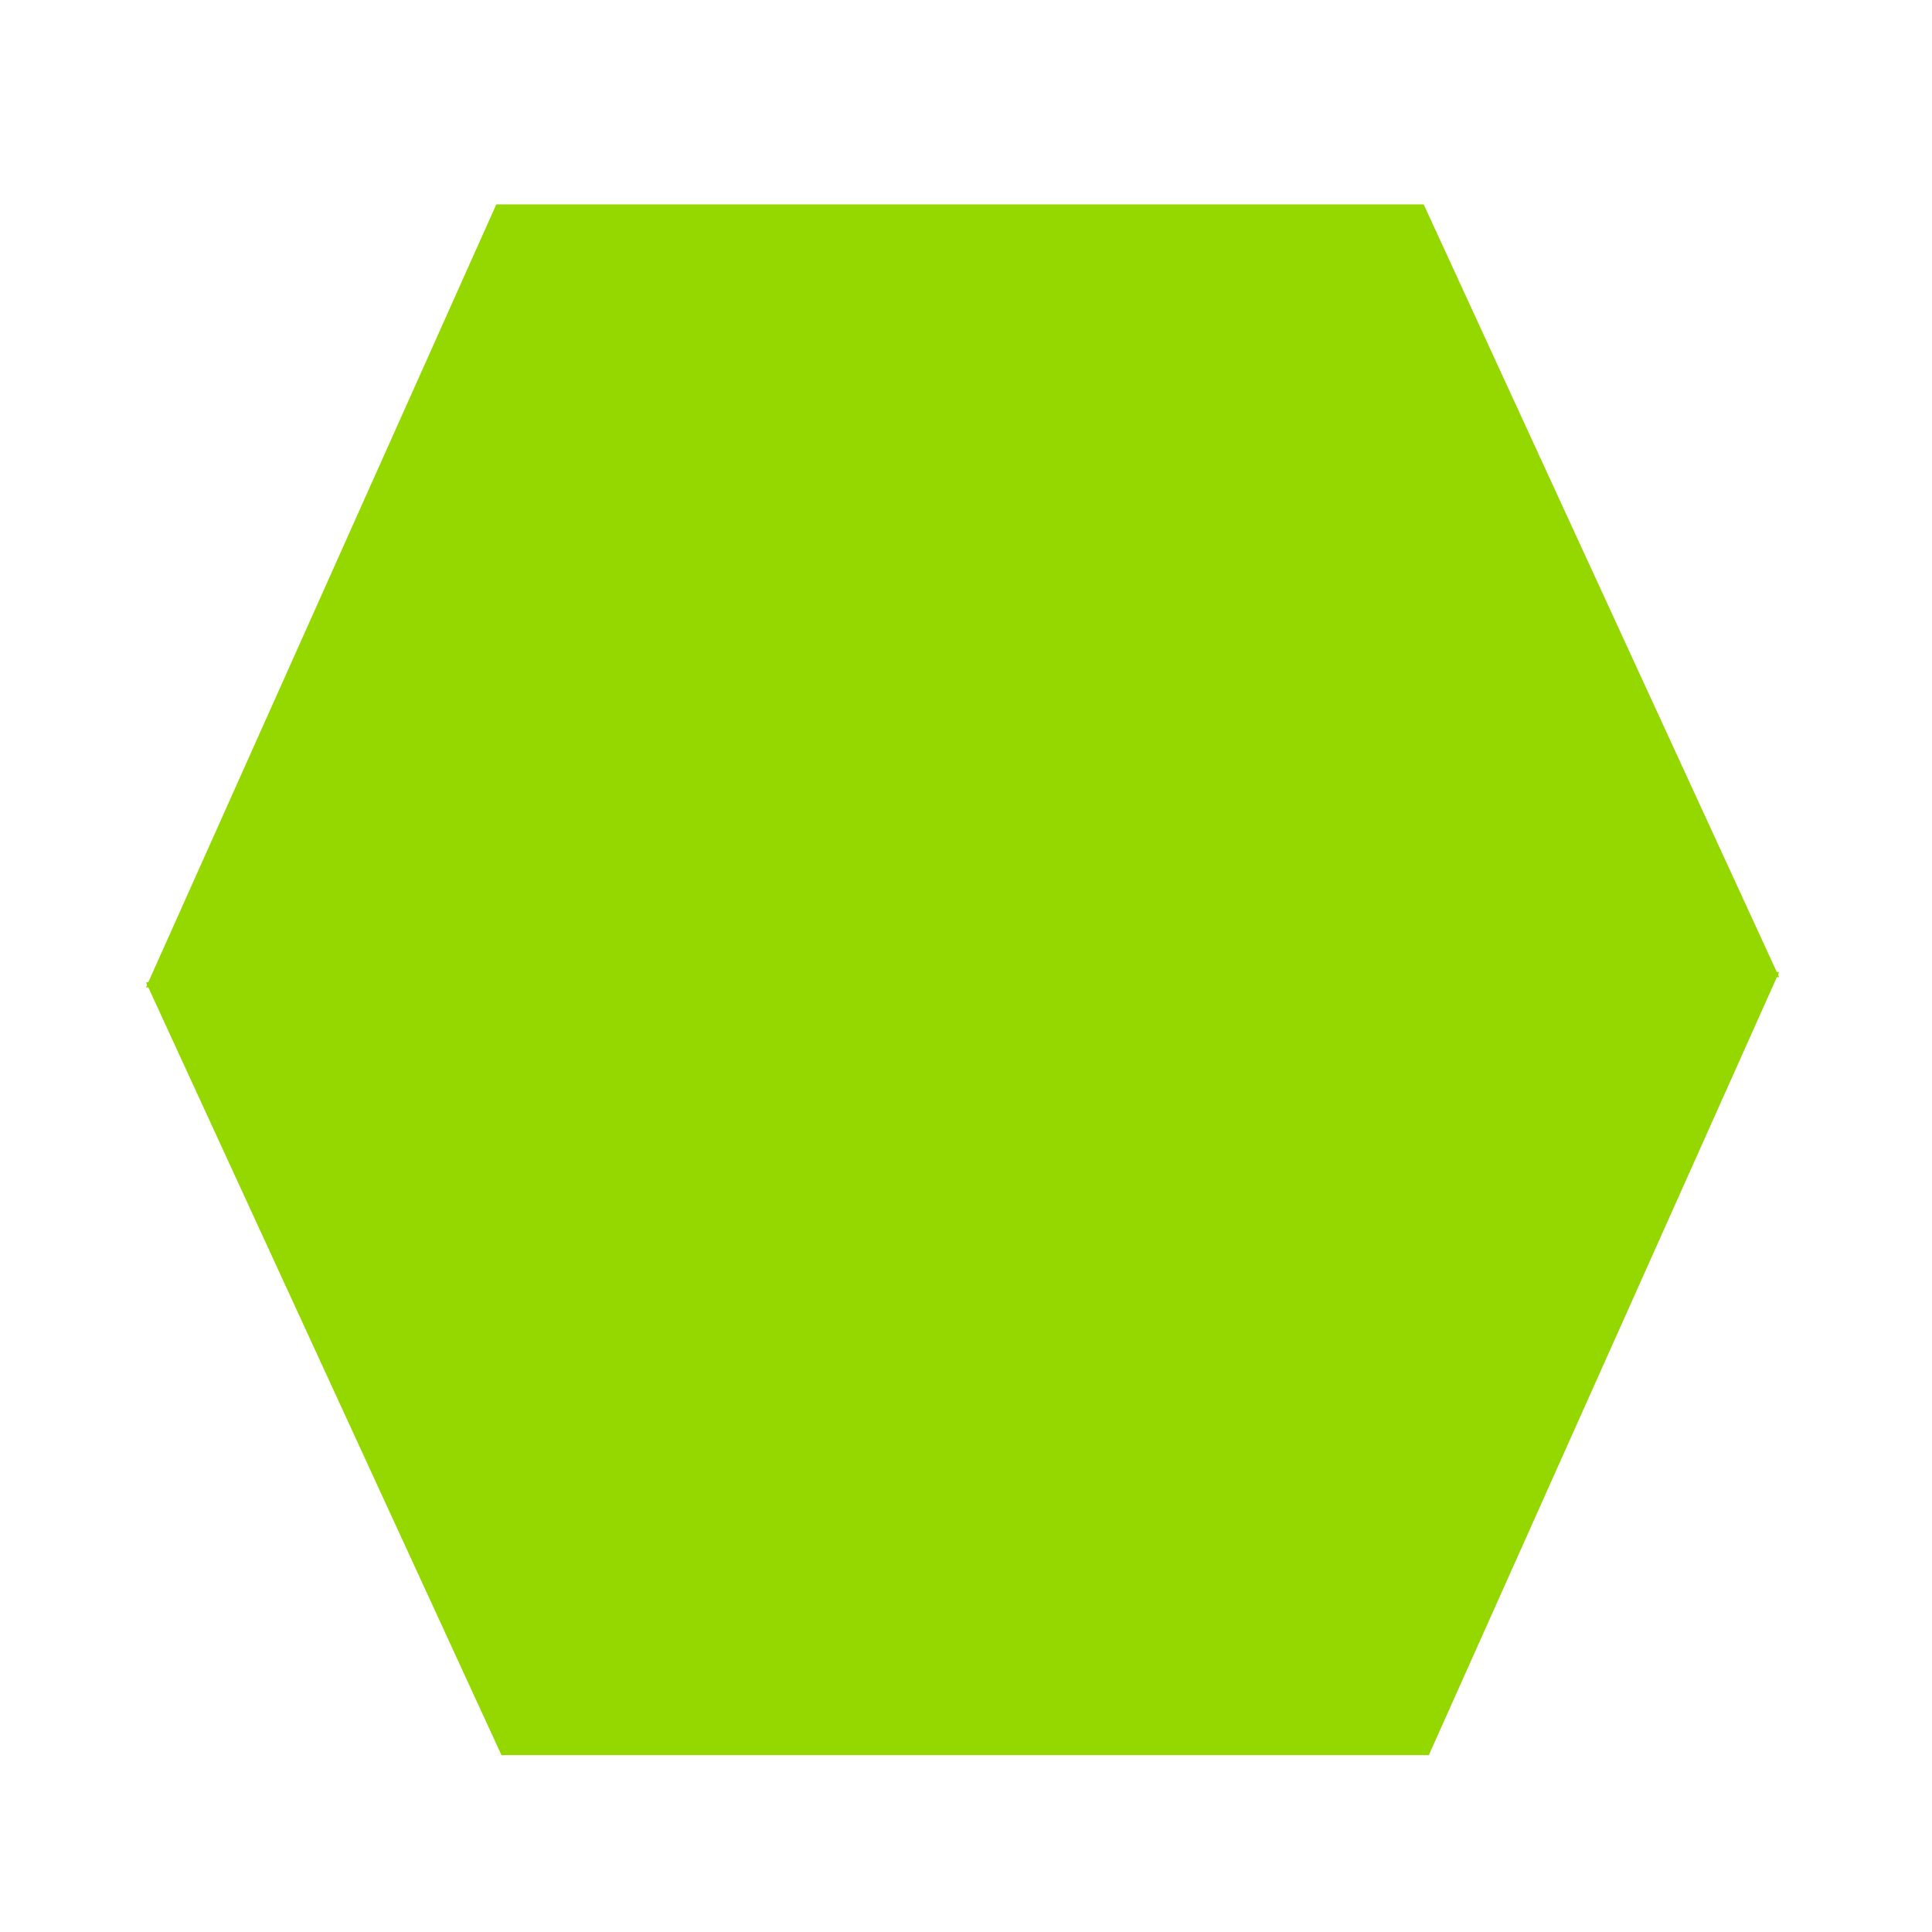
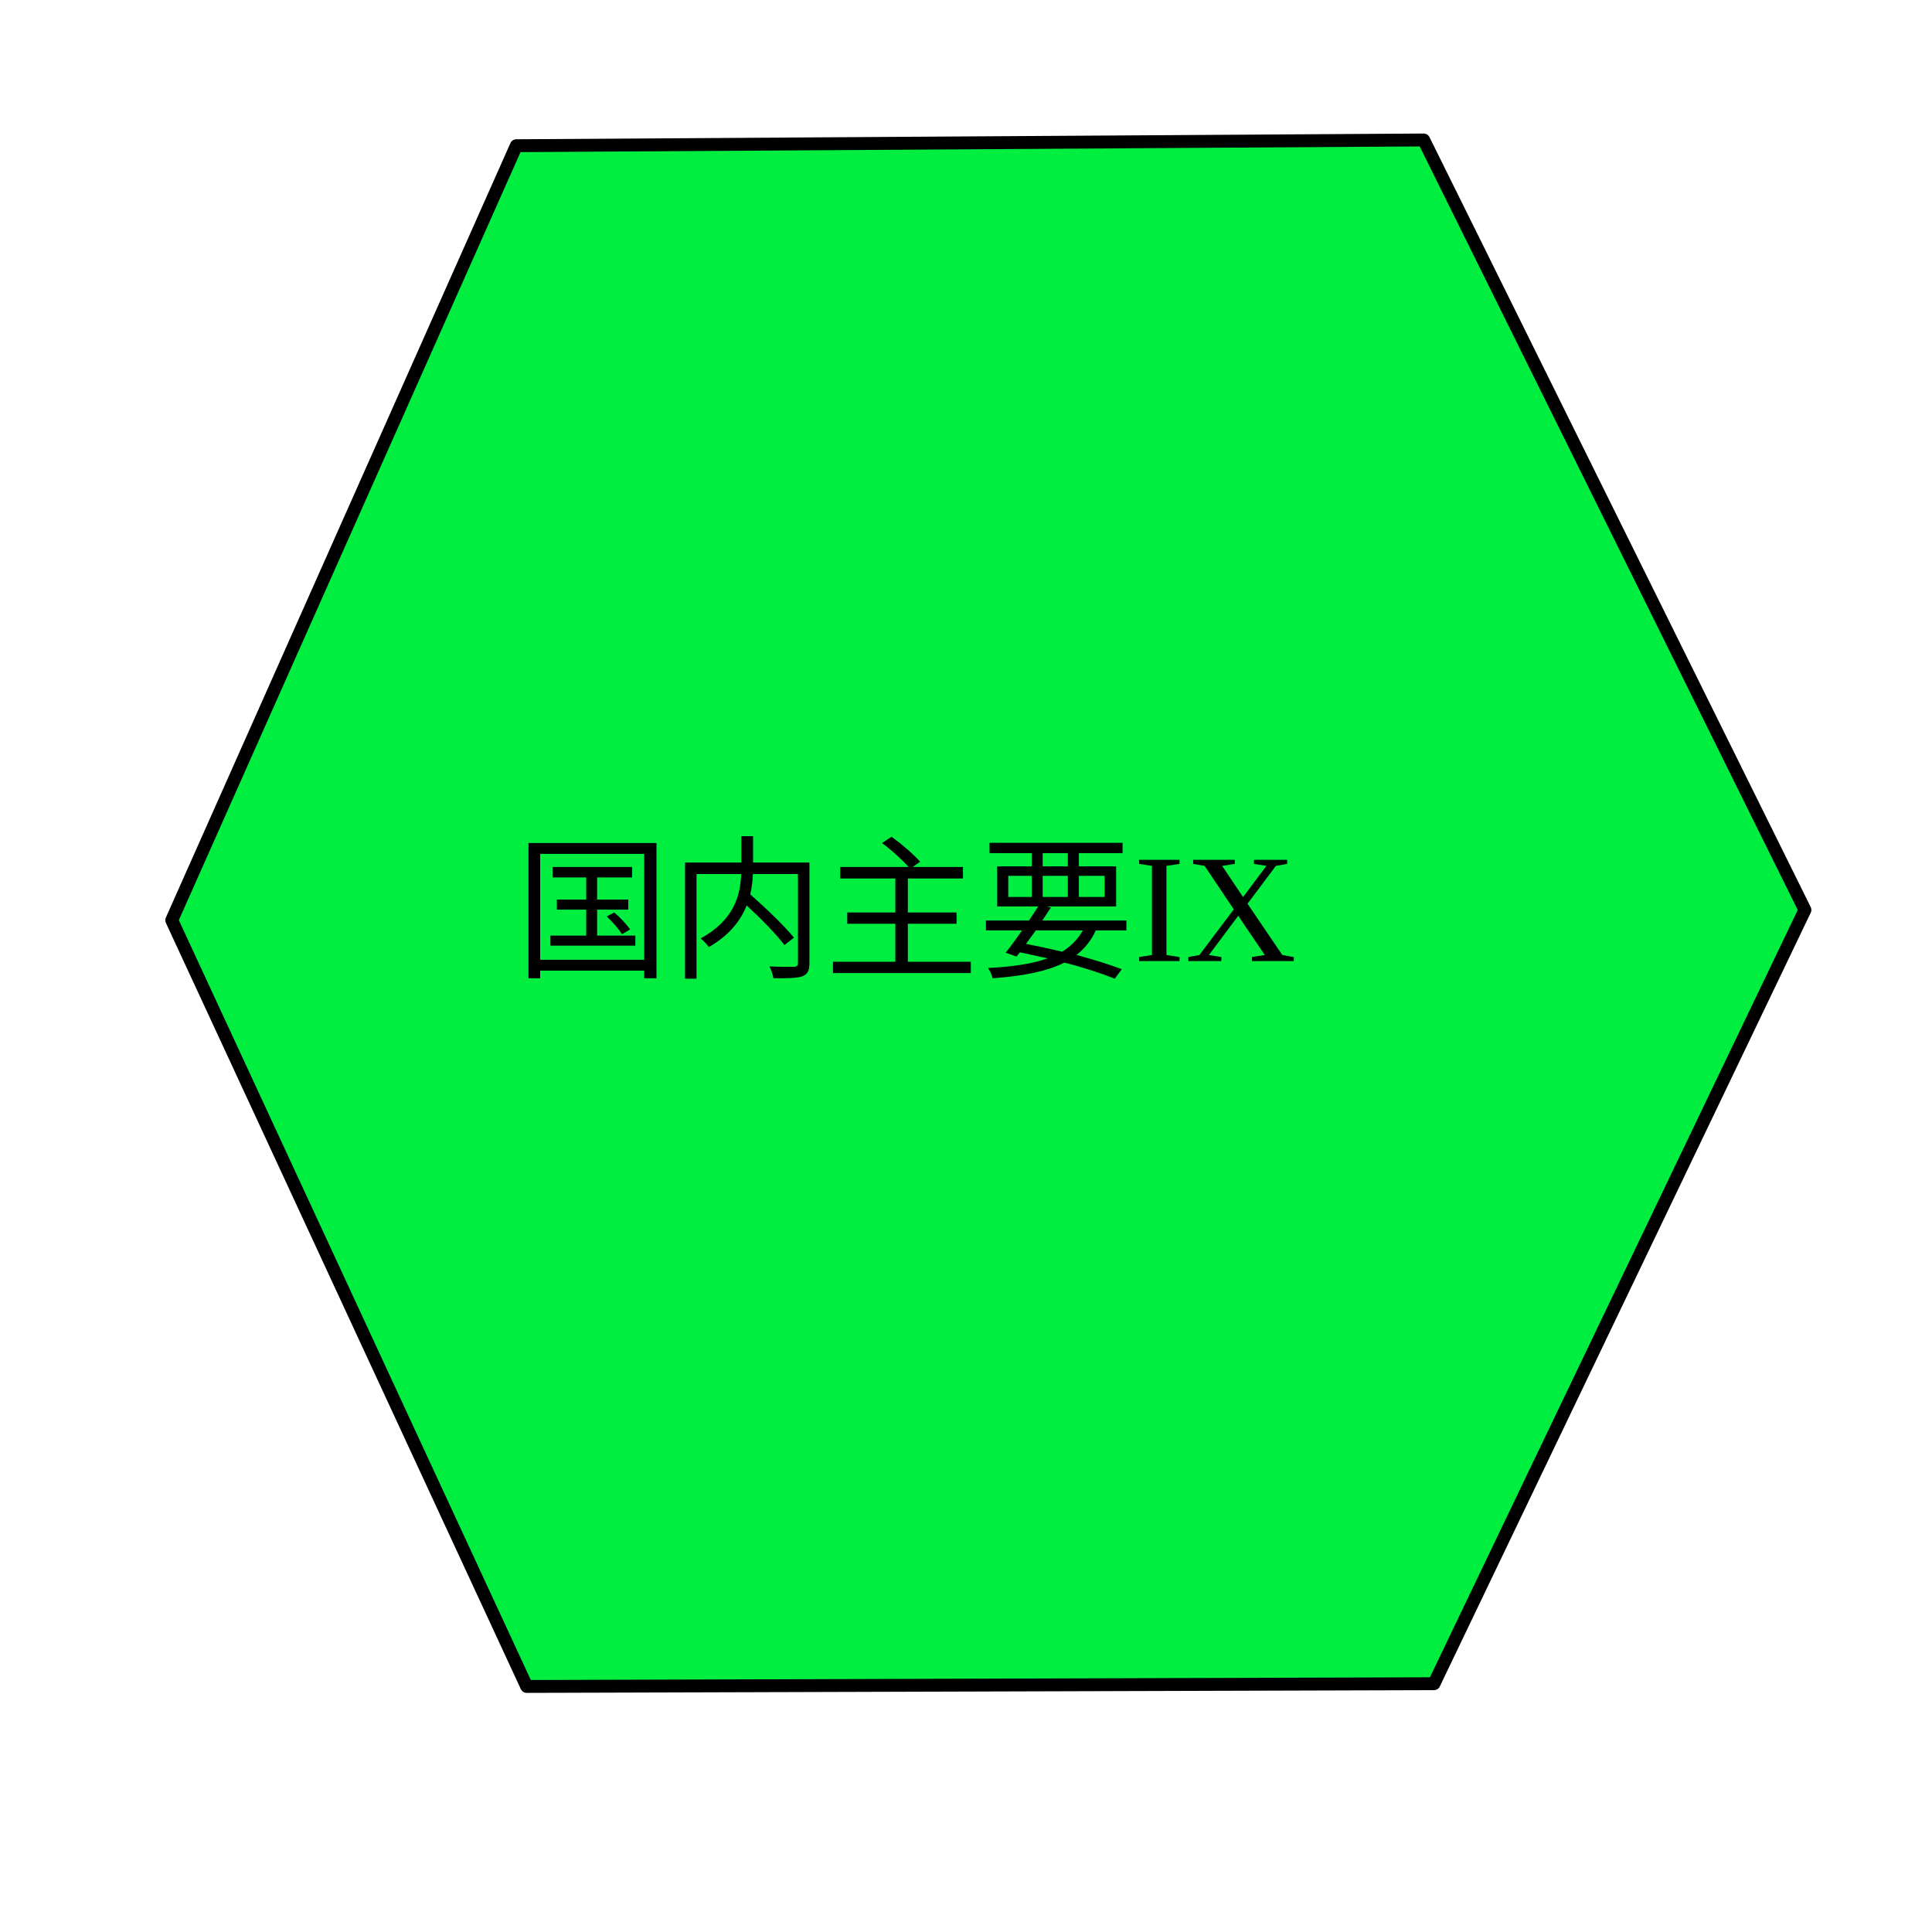
<svg xmlns="http://www.w3.org/2000/svg" data-info="draw.ninja" data-name="draw" width="150" height="150" style="position:fixed;top:0;left:0">
  <defs>
-     <filter id="a">
-       <feGaussianBlur />
-     </filter>
-     <filter id="b">
+     <filter id="a" data-filter="old">
      <feGaussianBlur />
    </filter>
  </defs>
  <path fill="none" d="M0 0h150v150H0z" />
-   <g stroke="none" stroke-width="2" fill="#94d800" data-name="group" data-title="group" data-edit="1" data-centerx="74.73" data-centery="76.068" fill-rule="evenodd">
-     <path data-name="curve" data-title="curve" data-sw="2" data-grad="0" data-group="group6" data-edit="1" filter="url(#a)" d="M38.534 15.867h72l27.6 60-126.8.8 27.2-60.8z" data-centerx="-235" data-centery="-158.8" />
-     <path data-name="curve" data-title="curve" data-sw="2" data-grad="0" data-group="group6" data-edit="1" filter="url(#b)" d="M110.934 136.267h-72l-27.6-60 126.8-.8-27.2 60.8z" data-centerx="-235" data-centery="-99.2" />
-   </g>
+   <path d="M40.087 11.312l70.449-.445 29.598 59.778-28.8 60.078-70.442.212-27.558-59.49 26.753-60.133z" data-centerx="76.73" data-centery="70.9" stroke="#000" data-sw="1" stroke-linecap="round" stroke-linejoin="round" fill="#00ee40" fill-rule="evenodd" filter="url(#a)" data-name="curve" data-title="curve" data-grad="0" data-group="0" data-edit="1" />
+   <text x="40" y="75">国内主要IX</text>
</svg>
